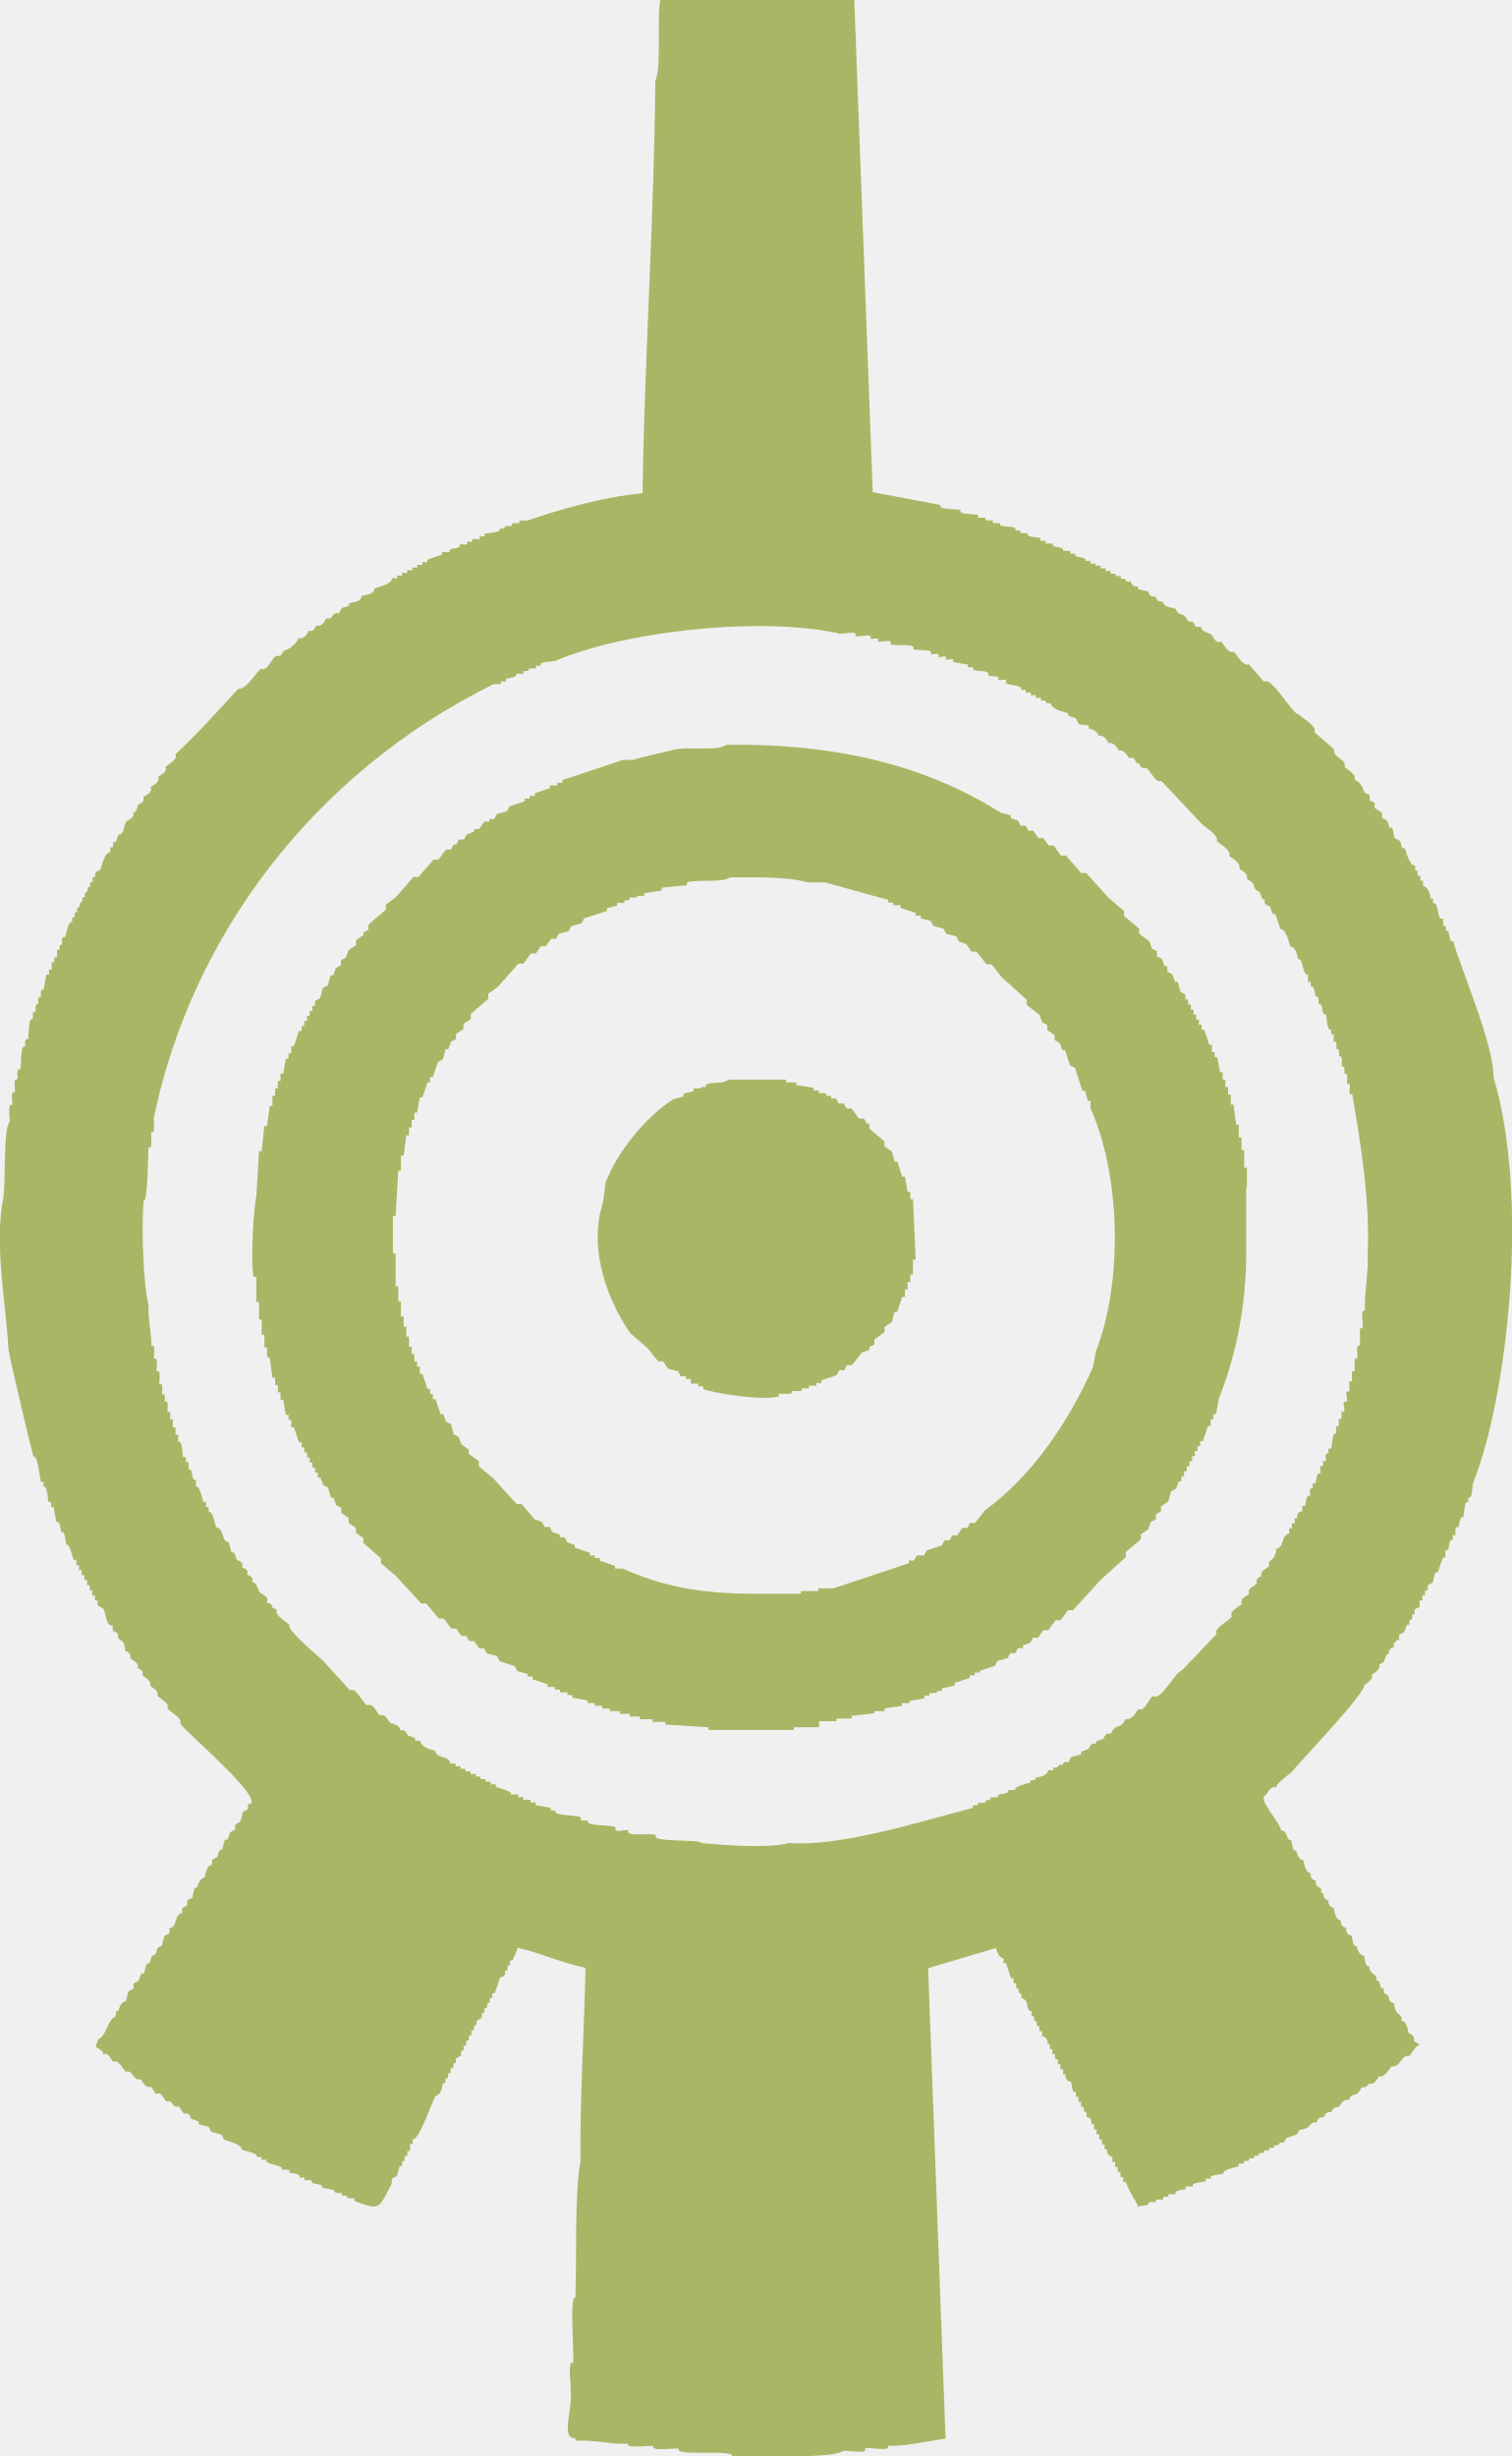
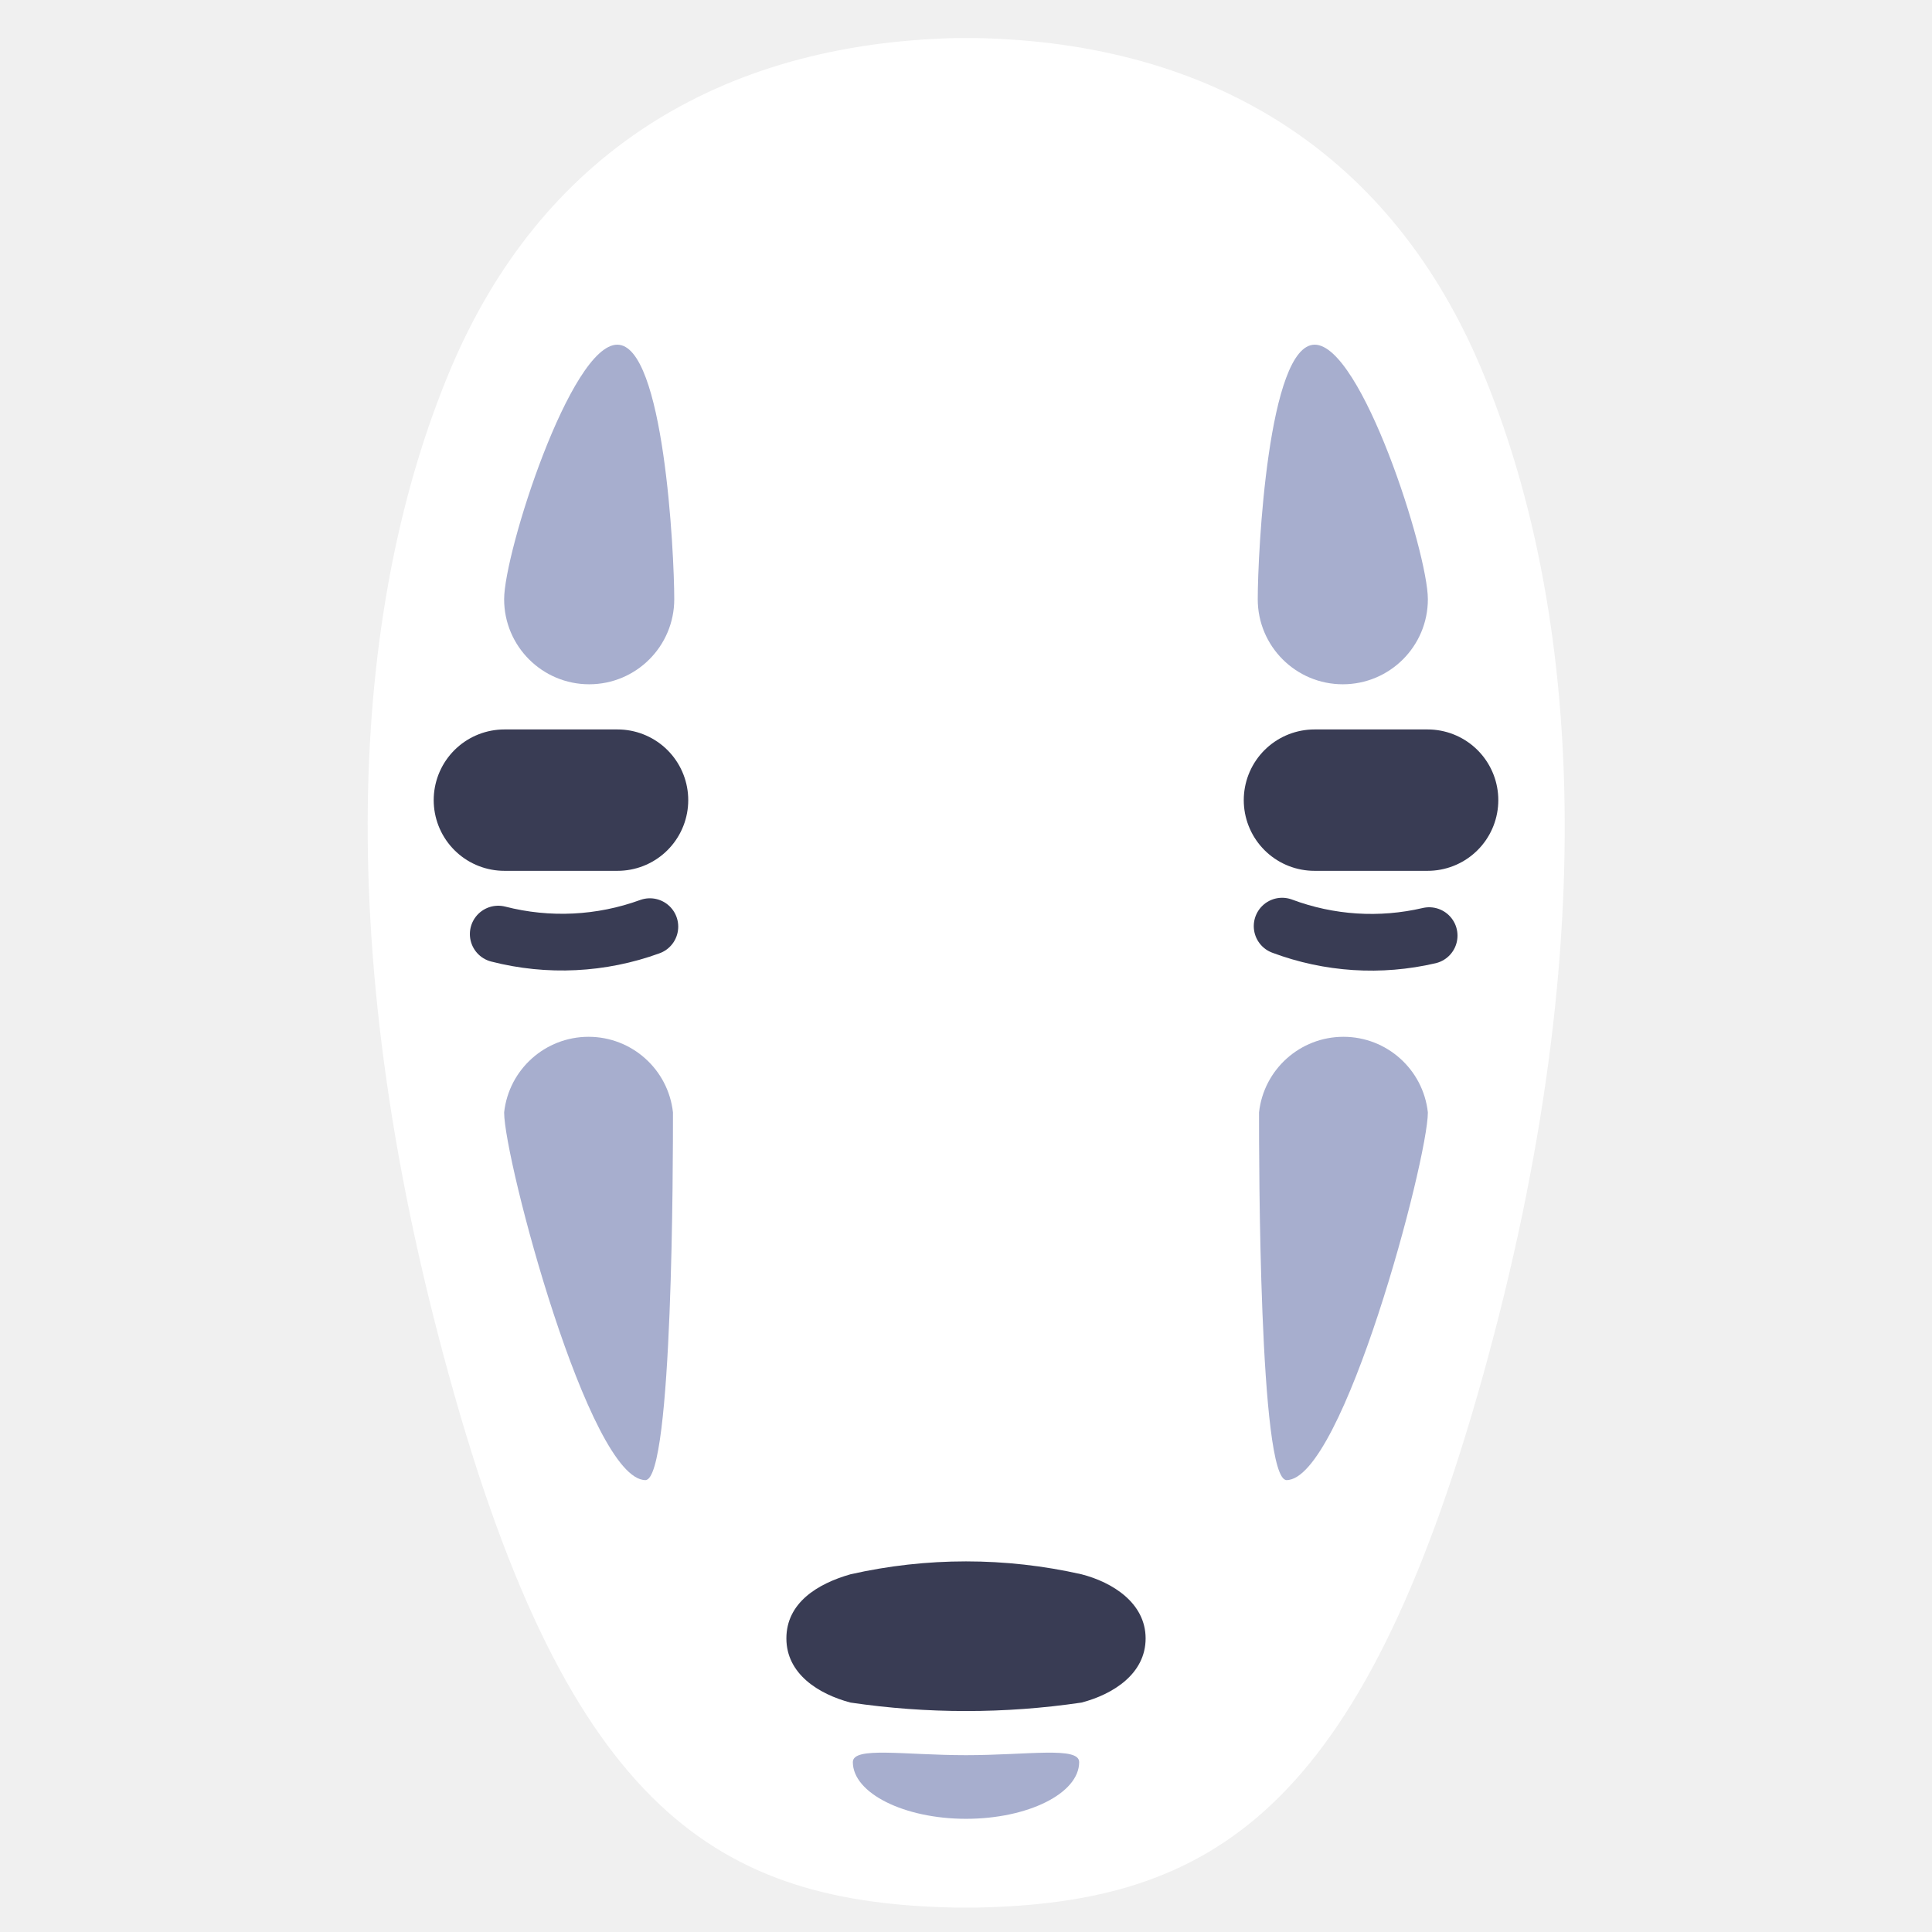
- <svg xmlns="http://www.w3.org/2000/svg" version="1.1" id="Layer_1" x="0px" y="0px" viewBox="0 0 450.6 732" style="enable-background:new 0 0 450.6 732;" xml:space="preserve">
-   <style type="text/css">
- 	.st0{fill-rule:evenodd;clip-rule:evenodd;fill:#A9B665;}
- </style>
-   <g id="Capa_2">
-     <g id="Capa_1-2">
-       <g id="Capa_2-2">
-         <g id="Capa_1-2-2">
-           <path class="st0" d="M217.1,321.8h17.2v0.8h3v0.8l5.2,0.8v0.8h1.5v0.8h2.2v0.8h1.5v0.8h1.5l0.8,1.5h1.5l0.8,1.5h1.5l2.2,3h1.5      l0.8,1.5h0.8v1.5l4.5,3.8v1.5l2.2,1.5l0.8,3h0.8l1.5,4.5h0.8l0.8,4.5h0.8v2.2h0.8l0.8,18h-0.8v4.5h-0.8v2.2h-0.8v2.2h-0.8v2.2      h-0.8l-1.5,4.5h-0.8l-0.8,3l-2.2,1.5v1.5l-3,2.2v1.5l-1.5,0.8v0.8l-2.2,0.8l-3,3.8h-1.5l-0.8,1.5h-1.5l-0.8,1.5l-4.5,1.5v0.8      h-1.5v0.8h-2.2v0.8h-2.2v0.8h-3v0.8h-3.8v0.8c-4.8,1.4-19.7-1-22.5-2.2v-0.8h-1.5v-0.8h-2.2V411h-1.5v-0.8h-1.5l-0.8-1.5l-3-0.8      l-1.5-2.2h-1.5l-3-3.8l-5.2-4.5c-6.1-8.6-12.9-24.5-8.2-39l0.8-6c3.7-9.5,12.1-19.6,20.2-24.8l3-0.8V326l3-0.8v-0.8h2.2V324h1.5      v-0.8C212.6,322.3,215.4,323.2,217.1,321.8z" />
-           <path class="st0" d="M445.1,321c0.2-9.6-10.2-33.4-12-40.5c-1.7,0.7-0.6-3.7-2.2-3V276h-0.8v-2.2h-0.8c-0.8-0.2-0.7-5.5-2.2-4.5      v-1.5h-0.8c0-1.4-0.7-3.4-2.2-3.8v-1.5h-0.8V261h-0.8v-1.5c-1.2,0.4-0.5-1-0.8-1.5c-1.7,0-2.6-4.1-3-5.2      c-1.2,0.6-1.1-1.8-1.5-2.2l-1.5-0.8c-0.6-0.2-0.1-3.9-1.5-3l-0.8-2.2l-1.5-0.8v-1.5l-2.2-1.5v-1.5l-1.5-0.8V237l-1.5-0.8      c-0.5-1.4-1.4-3.3-3-3.8c0.6-1.5-2-3-3-3.8c0.8-2.4-3.8-2.9-3-5.2l-6-5.2c1.1-1.7-3.9-4.3-4.5-5.2c-1.9,0.2-8.3-11.7-10.5-9.8      l-4.5-5.2c-1.5,0.8-3.7-2.9-4.5-3.8c-1.6,0.8-3-2.2-3.8-3c-1.7,0.8-2.2-1.4-3-2.2c-1.2-0.5-2.8-0.8-3-2.2h-1.5      c-0.7-0.9-0.5-1.9-2.2-1.5c-1.8-3.6-2.7-1-3.8-3.8c-1.1-0.6-3.6-0.3-3.8-2.2c-1.3,0.1-1.9-0.3-2.2-1.5c-1.3,0.1-1.9-0.3-2.2-1.5      c-0.4-0.3-3.8-0.3-3-1.5c-1.3,0.1-1.9-0.3-2.2-1.5c-2.6,0.4-0.4-1.1-3-0.8v-0.8h-1.5V171H331v-0.8h-1.5v-0.8H328v-0.8h-1.5V168      H325v-0.8h-1.5c0.6-1.6-3.7-0.6-3-2.2H319v-0.8h-2.2c0.6-1.6-3.7-0.6-3-2.2h-2.2v-0.8h-1.5v-0.8c-0.4-0.3-4.6-0.2-3.8-1.5h-2.2      v-0.8h-1.5c0.8-1.9-5.3-0.4-4.5-2.2h-2.2v-0.8h-2.2v-0.8h-2.2v-0.8c-0.3-0.4-6.3,0-5.2-1.5c-0.4-0.3-7,0-6-1.5l-20.2-3.8      L254.6,0h-57.8c-1.1,5.4,0.4,20.5-1.5,24c-0.3,40.7-3.2,81.8-3.8,123c-12.5,1.2-25.4,5.1-34.5,8.2c-0.5,0-2.8-0.5-2.2,0.8      c-0.5,0-2.8-0.5-2.2,0.8h-2.2c0.3,1.2-0.9,0.6-1.5,0.8c0.9,1.2-4.1,1.2-4.5,1.5c0.4,1.5-0.9,0.4-1.5,0.8      c0.6,1.5-1.7,0.4-2.2,0.8c0.4,1.5-0.9,0.4-1.5,0.8c0.6,1.5-1.7,0.4-2.2,0.8c0.7,1.7-3.7,0.6-3,2.2c-0.4,0.5-2.9-0.8-2.2,0.8      l-4.5,1.5c0.4,1.5-0.9,0.4-1.5,0.8c0.4,1.5-0.9,0.4-1.5,0.8c0.4,1.5-0.9,0.4-1.5,0.8c0.4,1.5-0.9,0.4-1.5,0.8      c0.4,1.5-0.9,0.4-1.5,0.8c0.4,1.5-0.9,0.4-1.5,0.8c0.4,1.5-0.9,0.4-1.5,0.8c0,1.7-4.1,2.6-5.2,3c-0.1,1.8-2.6,1.9-3.8,2.2      c-0.1,1.8-2.6,1.9-3.8,2.2c0.6,1.1-1.8,1.1-2.2,1.5l-0.8,1.5c-2.5-0.5-1.3,2-3.8,1.5c-0.7,1.4-1.4,2.5-3,2.2      c-0.5,1.2-1,1.8-2.2,1.5c-0.7,1.4-1.4,2.5-3,2.2c-0.9,1.9-2.5,3.2-4.5,3.8c-0.5,1.2-1,1.7-2.2,1.5c-1.3,0.5-2.6,4.9-4.5,3.8      c-1.6,1.2-4.4,6.3-6.8,6c-5.7,6.2-12.8,14.1-18.7,19.5c0.8,1.6-2.2,3-3,3.8c0.7,1.6-1.4,2.3-2.2,3c0.7,1.6-1.4,2.3-2.2,3      c0.7,1.6-1.4,2.3-2.2,3c0.5,1.5-0.6,1.7-1.5,2.2c-0.3,0.6-0.5,2.7-1.5,2.2c0.7,1.6-1.4,2.3-2.2,3c-0.6,1.3-0.4,3.6-2.2,3.8      l-0.8,2.2h-0.8v1.5h-0.8v1.5c-1.8,0-2.5,4.1-3,5.2c-0.9,0.5-1.9,0.8-1.5,2.2h-0.8v1.5c-1.5-0.4,0,1.9-1.5,1.5      c0.3,2.5-1.1,0.5-0.8,3c-1.5-0.4,0,1.9-1.5,1.5c0.3,2.5-1.1,0.5-0.8,3c-1.5-0.4,0,1.9-1.5,1.5v1.5c-1.2-0.9-1.8,4.2-2.2,4.5      c-1.2-0.5-0.7,1.7-0.8,2.2c-1.5-0.4,0,1.9-1.5,1.5v2.2h-0.8v1.5h-0.8v2.2h-0.8v1.5h-0.8L13,295c-1.2-0.5-0.7,1.7-0.8,2.2      c-1.2-0.5-0.7,1.7-0.8,2.2c-1.2-0.5-0.7,1.7-0.8,2.2c-1.2-0.5-0.7,1.7-0.8,2.2c-1.5-1-1.1,5.7-1.5,6c-1.2-0.5-0.7,1.7-0.8,2.2      c-1.6-1.1-1,6.5-1.5,6.8c-1.3-0.7-0.6,2.5-0.8,3c-1.5-0.8-0.5,3.3-0.8,3.8c-1.5-0.8-0.5,3.3-0.8,3.8c-1.6-1-0.4,4.9-0.8,5.2      C1,335.9,1.7,352.9,1,357c-2.8,14,0.8,31.3,1.5,45c0.5,3.5,7.3,32.1,7.5,32.2c1.2-1,2,7.2,2.2,7.5c1.4-0.5,0.5,1,0.8,1.5      c1.2-0.8,1.2,4.1,1.5,4.5c1.6-0.5-0.1,2,1.5,1.5l0.8,4.5c1.2-0.7,1.2,2.5,1.5,3c1.2-0.8,1.2,3.3,1.5,3.8c1-0.8,1.9,4.1,2.2,4.5      c1.3-0.5,0.5,1,0.8,1.5c1.3-0.5,0.5,1,0.8,1.5c1.3-0.5,0.5,1,0.8,1.5c1.3-0.5,0.5,1,0.8,1.5c1.3-0.6,0.5,1,0.8,1.5      c1.6-0.5-0.1,2,1.5,1.5c0.1,0.5-0.5,1.9,0.8,1.5c0.1,0.5-0.5,1.9,0.8,1.5v1.5l1.5,0.8c1,0.7,0.8,5.6,3,5.2v1.5l1.5,0.8      c-0.2,3.2,2,0.7,2.2,5.2c1.3,0.4,1.7,1,1.5,2.2c0.9,0.8,2.8,1.5,2.2,3c1.3,0.4,1.7,1,1.5,2.2c0.9,0.8,2.8,1.5,2.2,3      c0.9,0.8,2.8,1.5,2.2,3c0.8,0.9,3.8,2.2,3,3.8c0.7,1,4.7,2.9,3.8,4.5c3.2,4,24,21.4,21,24c-1-0.7-0.8,1.1-0.8,1.5l-1.5,0.8      l-0.8,3l-1.5,0.8v1.5l-1.5,0.8l-0.8,2.2H67l-0.8,3c-1-0.6-1.2,1.8-1.5,2.2l-1.5,0.8v1.5c-1.5,0-2,2.6-2.2,3.8      c-1.2,0-2.1,2-2.2,3c-1.2-0.7-1.2,2.6-1.5,3l-1.5,0.8v1.5l-1.5,0.8v1.5c-2.5,0.3-1.3,4.2-3.8,4.5v1.5L49,577l-0.8,3      c-2.6,0.6-0.4,2.2-3,3c-0.2,0.2-0.5,3.1-1.5,2.2l-0.8,3h-0.8l-0.8,2.2l-1.5,0.8v1.5l-1.5,0.8l-0.8,3c-1.2-0.1-2.1,2-2.2,3      c-0.9-0.8-0.8,1.2-0.8,1.5c-2.6,0.9-2.5,5.5-5.2,6.8l-0.8,2.2l2.2,1.5v0.8c1.6-0.9,2.3,1.5,3,2.2c1.6-0.8,3,2.2,3.8,3      c2.2-0.8,2.2,3,4.5,2.2c0.5,0.9,1.5,2.8,3,2.2l1.5,2.2c1.6-0.9,2.3,1.5,3,2.2c2.5-0.5,1.3,2,3.8,1.5l1.5,2.2      c1.5-0.4,1.8,0.5,2.2,1.5l2.2,0.8v0.8l3,0.8l0.8,1.5l3,0.8l0.8,1.5c1.1,0.5,5.3,1.3,5.2,3c0.3,0.2,5.4,1.1,4.5,2.2H78v0.8h1.5      c-0.8,1.7,5.3,1.3,4.5,3h2.2v0.8c0.4,0.2,3.8,0.3,3,1.5h1.5v0.8h2.2c-0.7,1.7,3.7,0.6,3,2.2l3.8,0.8c-0.5,1,1.7,0.8,2.2,0.8v0.8      h1.5c-0.5,1,1.7,0.8,2.2,0.8v0.8c8.3,3.1,7.2,1.9,11.2-5.2c-0.3-1.4,0.3-1.9,1.5-2.2l0.8-3c1.6,0.4-0.1-1.9,1.5-1.5      c0-0.5-0.3-2,0.8-1.5v-1.5h0.8V639h0.8v-1.5c1.7,1.1,6.2-12.3,6.8-12.8c1.6-0.4,2-2.4,2.2-3.8c1.2,0,0.6-0.6,0.8-1.5      c1.6,0.4-0.1-1.9,1.5-1.5c0.1-0.5-0.3-2,0.8-1.5V615c1.2,0,0.6-0.6,0.8-1.5l1.5-0.8v-1.5c1.2,0,0.6-0.6,0.8-1.5      c1.6,0.4-0.1-1.9,1.5-1.5c0.1-0.6-0.3-2,0.8-1.5v-1.5c1.1,0,0.6-0.6,0.8-1.5c1.1,0,0.6-0.6,0.8-1.5c1.3-0.5,1.7-0.8,1.5-2.2      c1.1,0.2,0.7-0.8,0.8-1.5c1.1,0.2,0.7-0.8,0.8-1.5c1.6,0.4-0.1-1.9,1.5-1.5c0.1-1.2-0.4-1.5,0.8-1.5l1.5-4.5      c1.3-0.6,1.7-0.7,1.5-2.2c1.6,0.4-0.1-1.9,1.5-1.5c0.1-1.1-0.4-1.6,0.8-1.5c0.4-1.5,1.1-2.2,1.5-3.8c6.6,1.5,13.3,4.6,20.2,6      c-0.4,19.5-1.7,38.9-1.5,57.8c-1.8,8.8-1.1,30.2-1.5,40.5c-2-1.2-0.1,19.3-0.8,19.5c-1.8-1-0.2,7.9-0.7,8.2      c1,4.7-3.2,14.5,1.5,14.2v0.8c4.9-0.5,11,1.2,15.8,0.8c-1.3,1.7,7.4,0.3,7.5,0.8c-1.3,1.7,7.4,0.3,7.5,0.8      c-1.3,2.3,17.1,0,15.8,2.2c6.2-0.1,29.7,0.7,33-1.5c0.4-0.6,7.8,1.1,6.7-0.8c0.5-0.8,7.7,1.2,6.8-0.8c6,0,10.6-1.2,17.2-2.2      l-5.2-140.2l20.2-6c0.4,1.2,0.8,2.8,2.2,3c0.4,0.6-0.6,1.8,0.8,1.5l1.5,4.5c1.2-0.4,0.6,0.9,0.8,1.5c1.6-0.5-0.1,2,1.5,1.5      c-0.3,2.5,1.1,0.5,0.8,3c2.5,0.2,1.2,3.9,3,3.8c0.3,0.6-0.5,1.9,0.8,1.5c-0.3,2.5,1.1,0.5,0.8,3c1.2-0.4,0.6,0.9,0.8,1.5      c1.2-0.4,0.6,0.9,0.8,1.5c1,0.1,1.7,1,1.6,2l0,0c0,0.1,0,0.2-0.1,0.3c1.6-0.5-0.1,2,1.5,1.5c0.3,0.5-0.5,1.9,0.8,1.5      c0.3,0.5-0.5,1.9,0.8,1.5c0.3,0.5-0.5,2,0.8,1.5c0.3,0.5-0.5,2,0.8,1.5c0.3,0.5-0.5,2,0.8,1.5c-0.3,1,0.3,2,1.3,2.2l0,0h0.2      c0.5,0.3,0.2,3.8,1.5,3c0.3,0.4-0.5,2,0.8,1.5c0.2,0.4-0.5,2,0.8,1.5c0.2,0.4-0.5,2,0.8,1.5c-0.3,2.5,1.1,0.5,0.8,3      c2.5,0.5,0.6,2.4,2.2,2.2c0.2,0.4-0.5,2,0.8,1.5c0.2,0.4-0.5,2,0.8,1.5c0.2,0.4-0.5,2,0.8,1.5c0.2,0.4-0.5,2,0.8,1.5      c0.2,0.4-0.5,2,0.8,1.5c-0.2,1,0.3,2,1.3,2.2l0,0h0.2c0.2,0.3-0.5,2,0.8,1.5c0.2,0.3-0.5,2,0.8,1.5c0.2,0.3-0.5,2,0.8,1.5      c0.2,0.3-0.4,2.1,0.8,1.5c0.2,0.3-0.4,2.1,0.8,1.5c1.1,3.1,2.6,4.9,3.8,7.5c0.5-0.7,3.6-0.1,3-1.5h2.2c-0.5-1.3,1.7-0.5,2.2-0.8      c-0.4-1.2,0.9-0.6,1.5-0.8c-0.5-1.3,1.7-0.5,2.2-0.8c-0.7-1.2,2.5-1.2,3-1.5c-0.5-1.3,1.7-0.5,2.2-0.8c-0.8-1.2,3.3-1.2,3.8-1.5      c-0.4-1.2,0.9-0.6,1.5-0.8c-0.8-1.2,3.3-1.2,3.8-1.5c-0.8-1.1,4.1-1.9,4.5-2.2c-0.4-1.2,0.9-0.6,1.5-0.8c-0.5-1.6,2,0.1,1.5-1.5      c0.5-0.3,1.9,0.5,1.5-0.8c2.5,0.3,0.5-1.1,3-0.8c-0.5-1.6,2,0.1,1.5-1.5c0.5-0.3,1.9,0.5,1.5-0.8c2.5,0.3,0.5-1.1,3-0.8      c0.4-2.5,4.1-1.3,4.5-3.8c4.3-0.4,2.6-2.6,5.2-2.2c0.1-1,1-1.7,1.9-1.6l0,0c0.1,0,0.2,0,0.3,0.1c0.1-1,1-1.7,1.9-1.6l0,0      c0.1,0,0.2,0,0.3,0.1c0.1-1,1-1.7,1.9-1.6l0,0c0.1,0,0.2,0,0.3,0.1c0.5-1.1,1.6-2.7,3-2.2c1-2.8,2.1-0.1,3.8-3.8      c1,0.2,2-0.4,2.2-1.3l0,0v0.2c1.4,0.5,2.4-1.2,3-2.2c1.5,0.7,3-2.1,3.8-3c2.4,0.8,2.9-3.8,5.2-3l2.2-3c1.9,0-0.3-1.2-0.8-1.5      c0.2-1-0.3-1.9-1.3-2.2h-0.2c-0.5-1.3-0.5-3.6-2.2-3.8c0.4-2.6-1.9-0.9-2.2-5.2c-2.7-0.8-0.4-2.2-3-3c-0.4-0.6,0.5-1.8-0.8-1.5      c-0.6-0.5-0.3-2.8-1.5-2.2c0.4-2.5-1.9-1.4-2.2-4.5c-1.2,0.7-1.2-2.5-1.5-3c-1.4-0.2-2-1.9-2.2-3c-1.2,0.7-1.2-2.5-1.5-3      c-1-0.1-1.7-1-1.6-1.9c0,0,0,0,0-0.1s0-0.2,0-0.3c-1-0.1-1.7-1-1.6-1.9l0,0c0-0.1,0-0.2,0.1-0.3c-1.7-0.1-2-2.5-2.2-3.8      c-1-0.1-1.7-1-1.6-1.9l0,0c0-0.1,0-0.2,0.1-0.3c-1-0.1-1.7-1-1.6-1.9l0,0c0-0.1,0-0.2,0.1-0.3c-1.2,0.4-0.6-0.9-0.8-1.5      c-1-0.1-1.7-1-1.6-1.9l0,0c0-0.1,0-0.2,0.1-0.3c-1-0.1-1.7-1-1.6-1.9l0,0c0-0.1,0-0.2,0.1-0.3c-1.6-0.1-2-2.5-2.2-3.8      c-1.4-0.2-2-1.9-2.2-3c-1.2,0.7-1.2-2.5-1.5-3c-1.6,0.1-0.8-2.7-3-3c-0.6-2.9-7.4-9.6-4.5-10.5c0.5-0.8,1.6-3,3-2.2      c0.2-1.5,3.5-3.6,4.5-4.5c1.9-2.5,22.7-24.1,21.8-26.2c0.8-0.3,2.9-1.8,2.2-3c0.8-0.3,2.9-1.8,2.2-3l1.5-0.8      c0,0,0.6-3.1,1.5-2.2c-0.5-1,0.5-2.1,1.5-2.2c-0.5-0.9,0.5-2.1,1.5-2.2v-1.5l1.5-0.8l0.8-2.2c1,0.6,0.7-1,0.8-1.5      c1.6,0.5-0.1-2,1.5-1.5v-1.5l1.5-0.8V477h0.8v-1.5h0.8V474h0.8v-1.5l1.5-0.8c0.1,0,0.5-4,1.5-3l1.5-4.5c1.2,0.7,0.6-1.8,0.8-2.2      c1.6,0.7,0.6-3.7,2.2-3v-1.5h0.8c0-0.2-0.4-3.1,0.8-2.2c0.2-0.1,0.4-4,1.5-3c0.2,0,0.2-5.7,1.5-4.5v-1.5      c1.4,0.8,1.1-4.1,1.5-4.5C449.2,416.4,456,357.4,445.1,321z M407.6,374.2c0.3,4.9-1.1,11.6-0.8,16.5c-2.1-0.9,0.6,6.1-1.5,5.2      v5.2c-1.4-0.8-0.5,3.3-0.8,3.8c-1.4-0.8-0.5,3.3-0.8,3.8c-1.4-0.7-0.5,2.5-0.8,3c-1.9-0.7,0.4,3.7-1.5,3c-0.7,0.3,1,3.8-0.8,3      c-0.7,0.3,1,3.8-0.8,3c-0.1,0.5,0.5,2.8-0.8,2.2v2.2c-1.4-0.6-0.5,1.8-0.8,2.2c-1.2-0.8-1.2,4.1-1.5,4.5c-1.4-0.5-0.5,1-0.8,1.5      c-1.4-0.6-0.5,1.8-0.8,2.2c-1.4-0.5-0.5,1-0.8,1.5c-1.4-0.6-0.5,1.8-0.8,2.2c-1.2-0.7-1.2,2.5-1.5,3c-1.4-0.5-0.5,1-0.8,1.5      c-1.4-0.6-0.5,1.8-0.8,2.2c-1.2-0.7-1.2,2.5-1.5,3c-1.4-0.5-0.5,1-0.8,1.5c-1.5,0.4-1.5,1-1.5,2.2c-1.4-0.5-0.5,1-0.8,1.5      c-1.4-0.5-0.5,1-0.8,1.5c-1.4-0.5-0.5,1-0.8,1.5c-2.5,0.4-1.3,4.1-3.8,4.5c-0.4,4.3-2.6,2.6-2.2,5.2c-0.9,0.9-2.9,1.4-2.2,3      c-1.4,0.4-1.6,1-1.5,2.2c-0.9,0.9-2.9,1.4-2.2,3c-0.9,0.9-2.9,1.4-2.2,3c-0.8,1-3.8,2-3,3.8c-0.6,1.2-5.6,3.5-4.5,5.2l-10.5,11      c-1.5-0.1-6.3,9.2-8.3,7.5c-1.3,0.2-2.6,5-4.5,3.8c-0.7,1-2.1,3.6-3.8,3c-1.9,3.7-2.7,0.8-4.5,4.5c-1.4-0.6-1.8,0.7-2.2,1.5      c-0.6,0.2-2.7,0.6-2.2,1.5c-1.4-0.6-1.8,0.7-2.2,1.5l-2.2,0.8v0.8l-3,0.8l-0.8,1.5c-0.7,0.1-1.8-0.3-1.5,0.8      c-2.5-0.3-0.6,1.1-3,0.8v0.8h-1.5c-0.2,1.5-2.5,2.1-3.8,2.2c0.4,1.5-2,0-1.5,1.5c-0.4,0.1-5.3,1.2-4.5,2.2h-2.2      c0.7,1.7-3.7,0.6-3,2.2h-2.2v0.8c-0.7,0-1.8-0.2-1.5,0.8h-2.2c0.4,1.5-2,0-1.5,1.5c-16.7,4.4-39.4,11.6-54.8,10.5      c-6.5,1.7-19.9,0.6-26.2,0c0-1.2-14.9-0.1-13.5-2.2c0-1.1-9.5,0.6-8.2-1.5c-0.2-0.6-4.7,1-3.8-0.8c0-1.1-9.6-0.3-8.2-2.2h-2.2      v-0.8c0-1-8.8-0.4-7.5-2.2h-1.5v-0.8l-4.5-0.8c0.5-1.4-1-0.5-1.5-0.8c0.6-1.4-1.8-0.5-2.2-0.8c0.5-1.4-1-0.5-1.5-0.8      c0.6-1.4-1.8-0.5-2.2-0.8c0.7-1-4.1-2-4.5-2.2c0.5-1.4-1-0.5-1.5-0.8c0.5-1.4-1-0.5-1.5-0.8c0.5-1.6-2,0.1-1.5-1.5h-1.5      c0.6-1.4-1-0.5-1.5-0.8c0.5-1.6-2,0.1-1.5-1.5h-1.5c0.6-1.4-1-0.5-1.5-0.8c0.6-1.4-1.1-0.5-1.5-0.8c-0.4-2.5-4.1-1.3-4.5-3.8      c-1.6-0.4-4-1-4.5-3h-1.5V518l-2.2-0.8c-0.4-1.2-1.1-1.7-2.2-1.5c-0.1-1.5-2-1.9-3-2.2c-0.9-0.9-1.4-2.9-3-2.2      c-1.1-0.7-2-3.9-3.8-3c-1.3-0.4-3.4-5.7-5.2-4.5l-8.2-9c-0.7-0.7-11-9.2-9.8-10.5c-0.7-0.8-4.6-2.8-3.8-4.5L81,479      c0.5-1-1.1-1.1-1.5-1.5c0.8-1.6-1.4-2.3-2.2-3c-0.5-1.1-0.8-2.8-2.2-3c0.7-1.4-0.7-1.8-1.5-2.2c0.7-1.4-0.7-1.8-1.5-2.2      c0.7-1.4-0.7-1.8-1.5-2.2l-0.8-2.2H69l-0.8-3c-2.4-0.4-1.3-4.1-3.8-4.5c-0.2-0.4-1.1-5.4-2.2-4.5v-1.5h-0.8v-1.5h-0.8      c-0.2-0.4-1.1-5.4-2.2-4.5V441c-1.7,0.7-0.6-3.7-2.2-3v-2.2h-0.8v-1.5h-0.8c-0.2-0.4-0.2-5.4-1.5-4.5v-2.2h-0.8v-2.2h-0.8V423      h-0.8v-2.2h-0.8c-0.1-0.4,0.6-3.8-0.8-3v-2.2h-0.8c-0.1-0.4,0.6-3.8-0.8-3c-0.2-0.4,0.7-4.7-0.8-3.8c-0.2-0.4,0.7-4.7-0.8-3.8      c-0.2-0.4,0.7-4.7-0.8-3.8c0.1-3.6-1.1-8.2-0.8-12c-1.6-6.5-2.2-22.8-1.5-31.5c1.3,1.3,1.3-15.6,1.5-15.8      c1.4,0.9,0.5-4.1,0.8-4.5c1.4,0.9,0.5-4.1,0.8-4.5c11.2-53.6,47.1-102.2,101.2-129h2.2v-0.8h1.5v-0.8c0.4-0.2,3.8-0.4,3-1.5h2.2      V200h1.5c-0.5-1.1,1.7-0.7,2.2-0.8v-0.8h1.5c-0.9-1.4,4.1-1.1,4.5-1.5c19.3-8.3,58.8-13.4,84-8.2c0.3,0.8,6.3-1.2,5.2,0.8      c0.3,0.7,5.5-1.1,4.5,0.8c0.4,0.5,2.9-0.8,2.2,0.8c0.3,0.7,4.7-1,3.8,0.8c0.2,0.9,7.9-0.4,6.8,1.5c0.2,0.8,6.3-0.3,5.2,1.5      c0.4,0.5,3-0.8,2.2,0.8c0.4,0.5,3-0.8,2.2,0.8c0.4,0.5,3-0.8,2.2,0.8l4.5,0.8c-0.5,1.5,1,0.4,1.5,0.8c-0.8,1.8,5.3,0.4,4.5,2.2      c0.2,0.9,3.9-0.1,3,1.5c0.4,0.5,3-0.8,2.2,0.8c0.1,1,5.5,0.6,4.5,2.2c0.5,0.2,1.9-0.5,1.5,0.8c0.5,0.2,1.9-0.5,1.5,0.8      c0.5,0.2,1.9-0.6,1.5,0.8c0.5,0.2,1.9-0.6,1.5,0.8c2.5-0.3,0.5,1.1,3,0.8c0,1.8,4,2.6,5.2,3c-0.6,1.1,1.8,1.1,2.2,1.5l0.8,1.5      c0.2,0.8,3.9-0.1,3,1.5c1.2,0.2,2.6,0.8,3,2.2c1.3-0.4,2.5,1.1,3,2.2c1.3-0.4,2.5,1.1,3,2.2c1.3-0.4,2.5,1.1,3,2.2h1.5      c0.4,0.5,0.6,1.9,1.5,1.5c0.4,1.2,1,1.7,2.2,1.5c1.3,0.5,2.7,4.8,4.5,3.8l12,12.8c0.8,0.9,5.4,3.5,4.5,5.2      c1.1,0.8,4.4,2.8,3.8,4.5c1.2,0.6,3.4,2.2,3,3.8c1.1,0.6,2.6,1.4,2.2,3c3.6,1.7,1,2.8,3.8,3.8l0.8,2.2h0.8      c-0.6,1.5,0.6,1.7,1.5,2.2l0.8,2.2h0.8l1.5,4.5c1.8,0,2.5,4.1,3,5.2c1.5,0.2,2.1,2.5,2.2,3.8c1.7-0.8,1.3,5.3,3,4.5v2.2h0.8      c0.1,0.7-0.3,1.8,0.8,1.5l0.8,3c1.1-0.5,0.7,1.7,0.8,2.2c1.6-0.7,0.6,3.7,2.2,3c0.2,0.4,0.2,5.4,1.5,4.5      c0.1,0.7-0.3,1.8,0.8,1.5v2.2h0.8v2.2c1.1-0.5,0.7,1.7,0.8,2.2c1.3-0.7,0.6,2.5,0.8,3c1.1-0.5,0.7,1.7,0.8,2.2      c1.3-0.7,0.6,2.5,0.8,3c1.9-0.7-0.4,3.7,1.5,3C405.4,340,408.4,357.9,407.6,374.2z" />
-           <path class="st0" d="M371.6,354v-6h-0.8v-5.2H370V339h-0.8v-3.8h-0.8l-0.8-6h-0.8v-3H366V324h-0.8v-2.2h-0.8v-2.2h-0.8l-0.8-4.5      H362v-1.5h-0.8v-2.2h-0.8l-1.5-4.5h-0.8v-1.5h-0.8v-1.5h-0.8v-1.5h-0.8v-1.5h-0.8v-1.5h-0.8v-1.5h-0.8v-1.5l-1.5-0.8l-0.8-3      h-0.8l-0.8-2.2l-1.5-0.8V288h-0.8l-0.8-2.2l-1.5-0.8v-1.5l-1.5-0.8l-0.8-2.2l-3-2.2v-1.5L335,273v-1.5l-4.5-3.8l-6.8-7.5h-1.5      l-4.5-5.2h-1.5l-2.2-3h-1.5l-1.5-2.2h-1.5l-1.5-2.2h-1.5l-0.8-1.5h-1.5l-0.8-1.5l-2.2-0.8V243l-3-0.8      c-20.9-13.2-47-20.7-81.8-20.2c-2.3,2-12,0.4-15.8,1.5c-3.6,1-8.6,1.9-12,3h-3l-18,6v0.8h-1.5v0.8h-2.2v0.8l-4.5,1.5v0.8h-1.5      v0.8h-1.5v0.8l-4.5,1.5l-0.8,1.5l-3,0.8l-0.8,1.5h-1.5v0.8h-1.5l-1.5,2.2h-1.5v0.8l-2.2,0.8l-0.8,1.5h-1.5l-0.8,1.5h-0.8      l-0.8,1.5h-1.5l-2.2,3h-1.5l-4.5,5.2h-1.5l-5.2,6l-3,2.2v1.5l-5.2,4.5v1.5l-1.5,0.8v0.8l-2.2,1.5v1.5l-2.2,1.5l-0.8,2.2      l-1.5,0.8v1.5l-1.5,0.8l-0.8,2.2h-0.8l-0.8,3l-1.5,0.8l-0.8,3l-1.5,0.8v1.5h-0.8v1.5h-0.8v1.5h-0.8v1.5h-0.8v1.5h-0.8v1.5h-0.8      l-1.5,4.5h-0.8v2.2H86v1.5h-0.8l-0.8,4.5h-0.8v2.2h-0.8v2.2H82v2.2h-0.8v3h-0.8l-0.8,6h-0.8l-0.8,7.5h-0.8l-0.8,13.5      c-0.8,2.9-1.8,20.1-0.8,24h0.8v7.5h0.8v5.2H78v4.5h0.8v3.8h0.8v3h0.8l0.8,6H82v2.2h0.8v2.2h0.8v2.2h0.8l0.8,4.5H86v1.5h0.8v2.2      h0.8l1.5,4.5h0.8v1.5h0.8v1.5h0.8v1.5h0.8v1.5h0.8v1.5h0.8v1.5h0.8v1.5h0.8l0.8,2.2l1.5,0.8l0.8,3h0.8l0.8,2.2l1.5,0.8v1.5      l2.2,1.5v1.5l2.2,1.5v1.5l2.2,1.5v1.5l5.2,4.5v1.5l4.5,3.8l7.5,8.2h1.5l3.8,4.5h1.5l2.2,3h1.5l1.5,2.2h1.5l0.8,1.5h1.5l1.5,2.2      h1.5l0.8,1.5l3,0.8l0.8,1.5l4.5,1.5l0.8,1.5l3,0.8v0.8h1.5v0.8l4.5,1.5v0.8h2.2v0.8h1.5v0.8h2.2v0.8h1.5v0.8l4.5,0.8v0.8h2.2      v0.8h2.2v0.8h2.2v0.8h3v0.8h3v0.8h3v0.8h3.8v0.8h3.8v0.8l12.8,0.8v0.8h25.5v-0.8h7.5V513h5.2v-0.8h4.5v-0.8l6.8-0.8V510h3v-0.8      l5.2-0.8v-0.8h2.2V507l4.5-0.8v-0.8h1.5v-0.8h2.2V504h1.5v-0.8l3.8-0.8v-0.8l4.5-1.5v-0.8h1.5v-0.8h1.5V498l4.5-1.5l0.8-1.5      l3-0.8l0.8-1.5h1.5l0.8-1.5h1.5v-0.8l2.2-0.8l0.8-1.5h1.5l1.5-2.2h1.5l2.2-3h1.5l2.2-3h1.5l8.2-9l7.5-6.8v-1.5l4.5-3.8v-1.5      l2.2-1.5l0.8-2.2l1.5-0.8v-1.5l1.5-0.8V449l2.2-1.5l0.8-3l1.5-0.8l0.8-2.2h0.8V440h0.8v-1.5h0.8V437h0.8v-1.5h0.8V434h0.8v-1.5      h0.8V431h0.8v-1.5h0.8l1.5-4.5h0.8v-2h0.8v-1.5h0.8l0.8-4.5c5.5-13.9,8.2-28.6,8.2-43.5V354H371.6z M326.6,402.8l-0.8,4.5      c-7.3,16.6-18.4,32.8-32.2,42.8l-3,3.8h-1.5l-0.8,1.5h-1.5l-1.5,2.2h-1.5l-0.8,1.5h-1.5l-0.8,1.5l-4.5,1.5l-0.8,1.5h-2.2      l-0.8,1.5h-1.5v0.8l-22.5,7.5h-4.5v0.8h-5.2v0.8h-14.2c-16.7,0-27.6-2.5-39-7.5h-2.2v-0.8l-4.5-1.5v-0.8h-1.5v-0.8h-1.5v-0.8      l-4.5-1.5v-0.8l-2.2-0.8l-0.8-1.5h-1.5v-0.8l-2.2-0.8l-0.8-1.5h-1.5l-0.8-1.5l-2.2-0.8l-3.8-4.5H154l-6.8-7.5l-4.5-3.8v-1.5      l-3-2.2V432l-2.2-1.5l-0.8-2.2l-1.5-0.8l-0.8-3l-1.5-0.8l-0.8-2.2h-0.8l-1.5-4.5H129v-1.5h-0.8V414h-0.8l-1.5-4.5h-0.8v-2.2      h-0.8v-1.5h-0.8v-2.2h-0.8v-2.2h-0.8v-3h-0.8v-3h-0.8v-3h-0.8v-4.5h-0.8v-4.5h-0.8v-9.8h-0.8v-11.2h0.8l0.8-13.5h0.8v-4.5h0.8      l0.8-6h0.8V336h0.8v-2.2h0.8v-2.2h0.8l0.8-4.5h0.8l1.5-4.5h0.8V321h0.8l1.5-4.5l1.5-0.8l0.8-3h0.8l0.8-2.2l1.5-0.8v-1.5l2.2-1.5      v-1.5l2.2-1.5v-1.5l5.2-4.5v-1.5l3-2.2l6-6.8h1.5l2.2-3h1.5l1.5-2.2h1.5l1.5-2.2h1.5l0.8-1.5l3-0.8l0.8-1.5l3-0.8l0.8-1.5      l6.8-2.2v-0.8l3-0.8v-0.8h2.2v-0.8h1.5v-0.8h2.2V267h2.2v-0.8l5.2-0.8v-0.8l7.5-0.8V263c3.2-1,10.7,0.2,12.8-1.5      c8.1,0,16.9-0.3,23.2,1.5h5.2l18.8,5.2v0.8h1.5v0.8h2.2v0.8l4.5,1.5v0.8h1.5v0.8l3,0.8l0.8,1.5l3,0.8l0.8,1.5l3,0.8l0.8,1.5      l2.2,0.8l1.5,2.2h1.5l3,3.8h1.5l3,3.8l7.5,6.8v1.5l3.8,3l0.8,2.2l1.5,0.8v1.5l2.2,1.5v1.5l1.5,0.8l0.8,2.2h0.8l1.5,4.5l1.5,0.8      l2.2,6.8h0.8l0.8,3h0.8v2.2C333.8,349.8,334.9,381.5,326.6,402.8z" />
-         </g>
-       </g>
-     </g>
+ <svg xmlns="http://www.w3.org/2000/svg" viewBox="0 0 128 128" width="800px" height="800px" fill="#000000">
+   <g transform="translate(64 72) scale(1.7) translate(-64 -64)">
+     <path d="M84.13,36.13c-3.52-8.48-10.48-12.82-19.74-13v0h-.78v0c-9.26.22-16.22,4.56-19.74,13-3.63,8.71-4.83,21.77,0,39.19,4.69,17,10.54,20.49,19.74,20.67h.78c9.2-.18,15-3.72,19.74-20.67C89,57.9,87.76,44.84,84.13,36.13Z" fill="#ffffff" />
+     <line x1="77.58" y1="52.83" x2="81.99" y2="52.83" stroke="#393c54" stroke-width="5.51" stroke-linecap="round" />
+     <line x1="46.01" y1="52.83" x2="50.42" y2="52.83" stroke="#393c54" stroke-width="5.51" stroke-linecap="round" />
+     <path d="M68.5,88a30.85,30.85,0,0,1-9,0c-1.25-.33-2.5-1.12-2.5-2.5s1.2-2.13,2.5-2.5a20.4,20.4,0,0,1,9,0c1.21.31,2.5,1.12,2.5,2.5S69.73,87.68,68.5,88Z" fill="#393c54" />
+     <path d="M82.05,58.11a9.91,9.91,0,0,1-5.73-.37" fill="none" stroke="#393c54" stroke-width="2.21" stroke-linecap="round" />
+     <path d="M51.68,57.76a10,10,0,0,1-5.91.29" fill="none" stroke="#393c54" stroke-width="2.21" stroke-linecap="round" />
+     <path d="M75.42,65A3.31,3.31,0,0,1,82,65c0,1.83-3.31,14.33-5.51,14.33C75.42,79.29,75.42,66.79,75.42,65Z" fill="#a7aece" />
+     <path d="M75.37,45A3.31,3.31,0,0,0,82,45c0-1.82-2.59-9.92-4.41-9.92S75.37,43.19,75.37,45Z" fill="#a7aece" />
+     <path d="M52.63,45A3.31,3.31,0,0,1,46,45c0-1.82,2.59-9.92,4.41-9.92S52.63,43.19,52.63,45Z" fill="#a7aece" />
+     <path d="M52.58,65A3.31,3.31,0,0,0,46,65c0,1.83,3.31,14.33,5.51,14.33C52.58,79.29,52.58,66.79,52.58,65Z" fill="#a7aece" />
+     <path d="M68.41,90.32c0,1.22-2,2.21-4.41,2.21s-4.41-1-4.41-2.21c0-.62,2-.27,4.41-.27S68.41,89.7,68.41,90.32Z" fill="#a7aece" />
  </g>
</svg>
